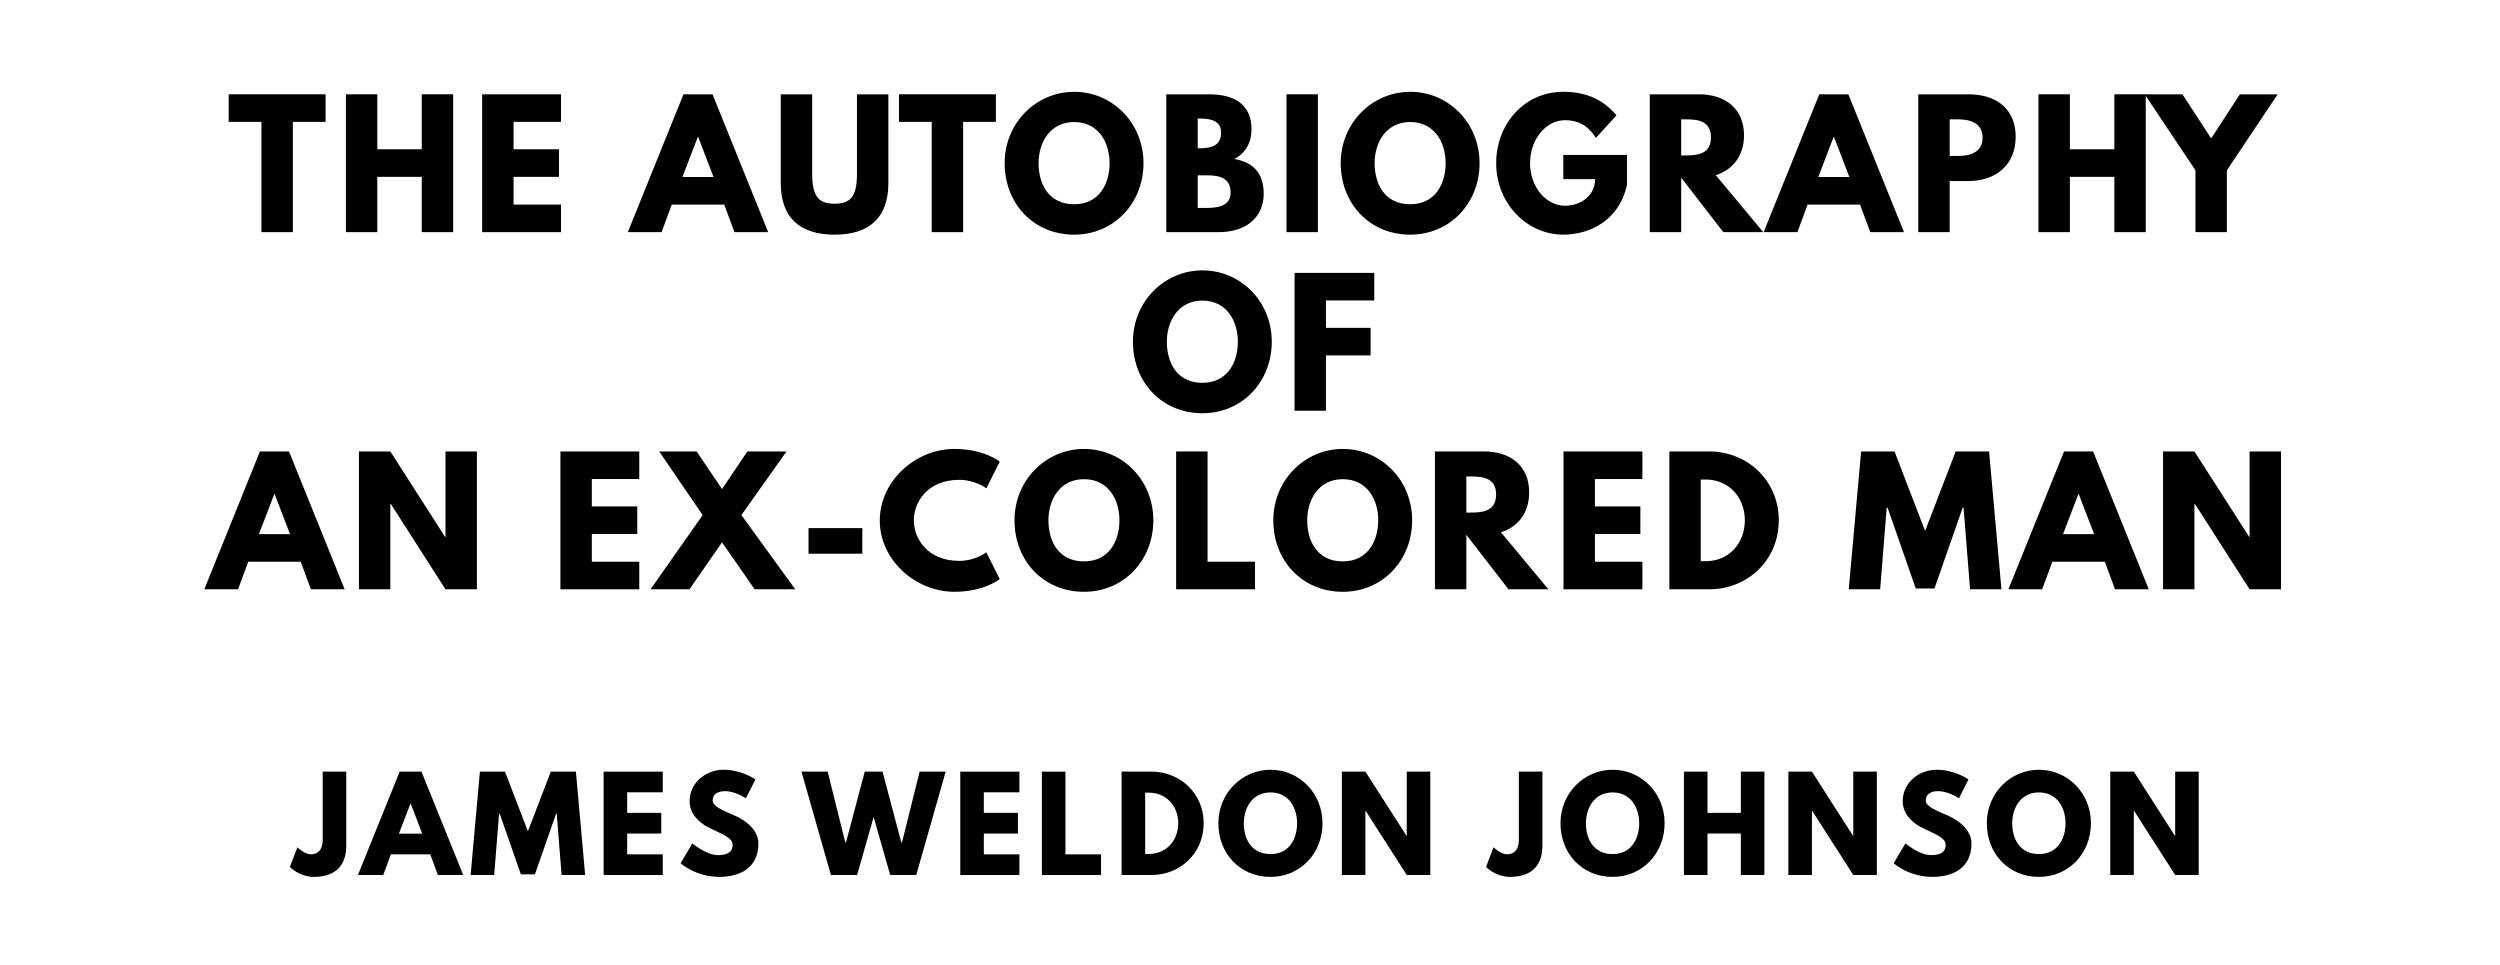
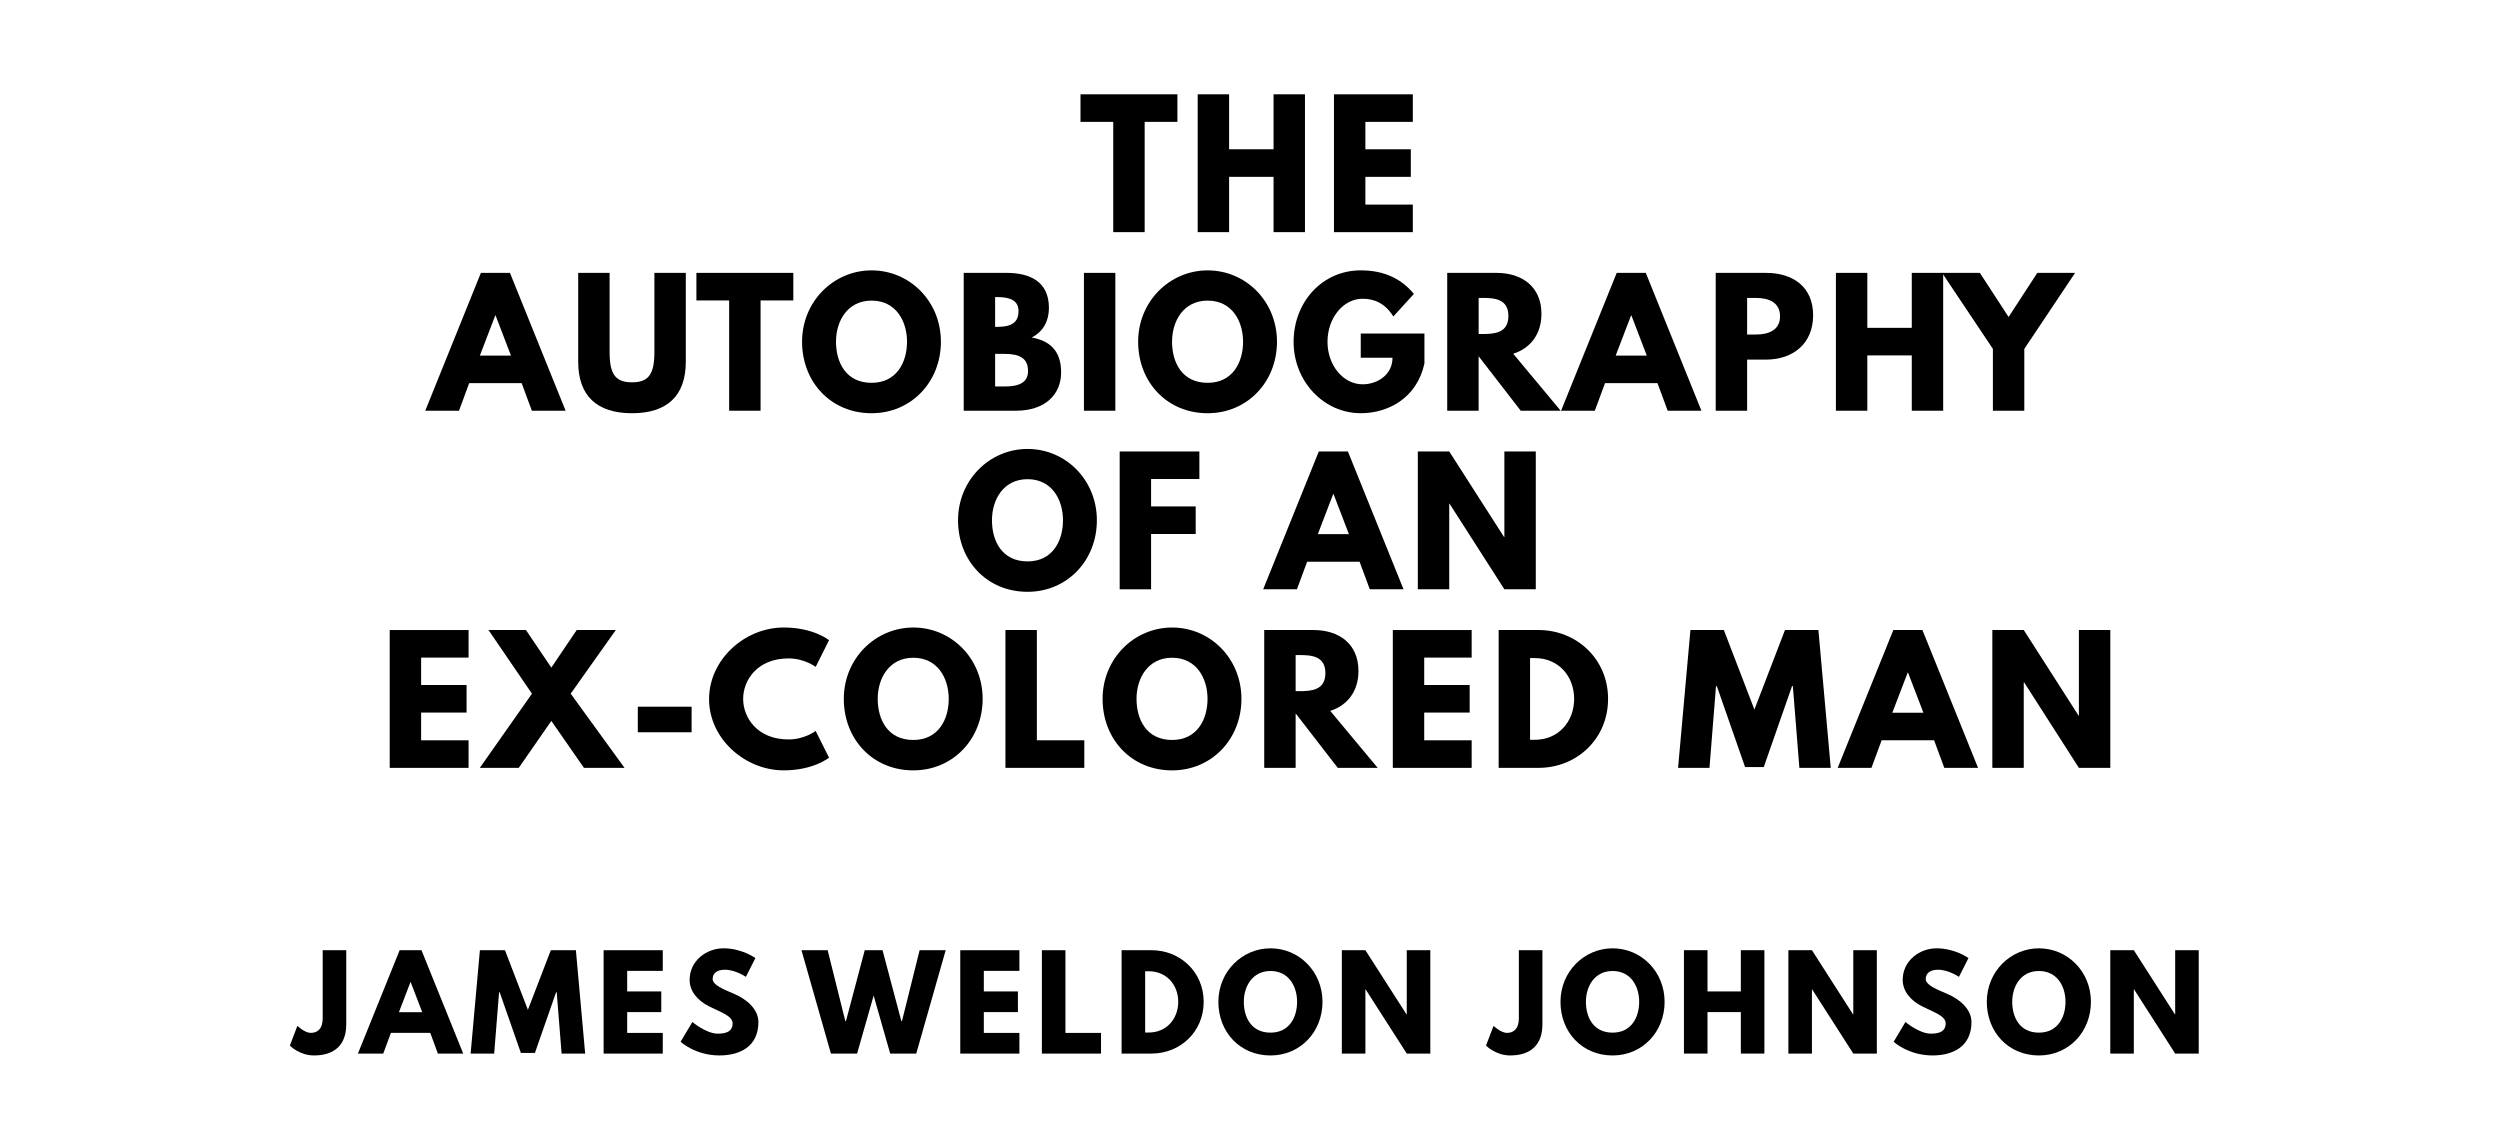
- <svg xmlns="http://www.w3.org/2000/svg" version="1.1" viewBox="0 0 1400 540">
-   <g aria-label="THE AUTOBIOGRAPHY">
-     <path d="M128.07,68.25l0.00-15.44l54.27,0.00l0.00,15.44l-18.34,0.00l0.00,61.75l-17.59,0.00l0.00-61.75l-18.34,0.00z" />
-     <path d="M211.29,99.03l0.00,30.97l-17.59,0.00l0.00-77.19l17.59,0.00l0.00,30.78l24.89,0.00l0.00-30.78l17.59,0.00l0.00,77.19l-17.59,0.00l0.00-30.97l-24.89,0.00z" />
-     <path d="M314.16,52.81l0.00,15.44l-26.57,0.00l0.00,15.35l25.45,0.00l0.00,15.44l-25.45,0.00l0.00,15.53l26.57,0.00l0.00,15.44l-44.16,0.00l0.00-77.19l44.16,0.00z" />
-     <path d="M399.02,52.81l31.16,77.19l-18.90,0.00l-5.71-15.44l-29.38,0.00l-5.71,15.44l-18.90,0.00l31.16-77.19l16.28,0.00z  M399.58,99.12l-8.61-22.46l-0.19,0.00l-8.61,22.46l17.40,0.00z" />
-     <path d="M497.49,52.81l0.00,49.78c0.00,19.09-10.48,28.82-30.13,28.82s-30.13-9.73-30.13-28.82l0.00-49.78l17.59,0.00l0.00,44.63c0.00,12.91,3.93,16.65,12.54,16.65s12.54-3.74,12.54-16.65l0.00-44.63l17.59,0.00z" />
-     <path d="M503.43,68.25l0.00-15.44l54.27,0.00l0.00,15.44l-18.34,0.00l0.00,61.75l-17.59,0.00l0.00-61.75l-18.34,0.00z" />
-     <path d="M562.60,91.36c0.00-22.55,17.68-39.95,38.92-39.95c21.43,0.00,38.83,17.40,38.83,39.95s-16.65,40.05-38.83,40.05c-22.83,0.00-38.92-17.50-38.92-40.05z  M581.60,91.36c0.00,11.51,5.52,23.02,19.93,23.02c14.04,0.00,19.84-11.51,19.84-23.02s-6.18-23.02-19.84-23.02c-13.57,0.00-19.93,11.51-19.93,23.02z" />
-     <path d="M653.12,52.81l23.95,0.00c13.29,0.00,23.77,4.96,23.77,19.65c0.00,7.11-3.09,13.19-9.64,16.56c9.64,1.68,16.47,7.02,16.47,19.46c0.00,12.73-9.26,21.52-25.26,21.52l-29.29,0.00l0.00-77.19z  M670.71,83.03l1.40,0.00c7.58,0.00,11.70-2.34,11.70-8.80c0.00-5.52-4.02-7.86-11.70-7.86l-1.40,0.00l0.00,16.65z  M670.71,116.43l5.52,0.00c8.33,0.00,12.91-2.53,12.91-8.61c0.00-7.11-4.58-9.64-12.91-9.64l-5.52,0.00l0.00,18.25z" />
-     <path d="M738.03,52.81l0.00,77.19l-17.59,0.00l0.00-77.19l17.59,0.00z" />
-     <path d="M750.80,91.36c0.00-22.55,17.68-39.95,38.92-39.95c21.43,0.00,38.83,17.40,38.83,39.95s-16.65,40.05-38.83,40.05c-22.83,0.00-38.92-17.50-38.92-40.05z  M769.79,91.36c0.00,11.51,5.52,23.02,19.93,23.02c14.04,0.00,19.84-11.51,19.84-23.02s-6.18-23.02-19.84-23.02c-13.57,0.00-19.93,11.51-19.93,23.02z" />
-     <path d="M911.12,86.77l0.00,16.75c-4.21,19.56-20.49,27.88-35.65,27.88c-20.77,0.00-37.61-17.87-37.61-39.95c0.00-22.18,15.91-40.05,37.61-40.05c13.57,0.00,23.02,5.05,29.75,13.19l-11.51,12.63c-4.49-7.20-10.39-9.92-17.22-9.92c-10.85,0.00-19.65,10.76-19.65,24.14c0.00,13.10,8.80,23.77,19.65,23.77c8.42,0.00,16.75-5.43,16.75-14.88l-17.78,0.00l0.00-13.57l35.65,0.00z" />
-     <path d="M923.88,52.81l27.60,0.00c14.32,0.00,25.17,7.77,25.17,22.92c0.00,11.60-6.36,19.37-15.81,22.36l26.57,31.91l-22.36,0.00l-23.58-30.50l0.00,30.50l-17.59,0.00l0.00-77.19z  M941.47,87.05l2.06,0.00c6.64,0.00,14.60-0.47,14.60-10.11s-7.95-10.11-14.60-10.11l-2.06,0.00l0.00,20.21z" />
-     <path d="M1035.08,52.81l31.16,77.19l-18.90,0.00l-5.71-15.44l-29.38,0.00l-5.71,15.44l-18.90,0.00l31.16-77.19l16.28,0.00z  M1035.64,99.12l-8.61-22.46l-0.19,0.00l-8.61,22.46l17.40,0.00z" />
-     <path d="M1074.23,52.81l28.16,0.00c15.06,0.00,26.39,7.77,26.39,23.77c0.00,15.91-11.32,24.80-26.39,24.80l-10.57,0.00l0.00,28.63l-17.59,0.00l0.00-77.19z  M1091.82,87.33l4.96,0.00c6.92,0.00,13.47-2.34,13.47-10.20c0.00-7.95-6.55-10.29-13.47-10.29l-4.96,0.00l0.00,20.49z" />
-     <path d="M1159.14,99.03l0.00,30.97l-17.59,0.00l0.00-77.19l17.59,0.00l0.00,30.78l24.89,0.00l0.00-30.78l17.59,0.00l0.00,77.19l-17.59,0.00l0.00-30.97l-24.89,0.00z" />
-     <path d="M1201.01,52.81l21.15,0.00l16.09,24.70l16.09-24.70l21.15,0.00l-28.44,42.57l0.00,34.62l-17.59,0.00l0.00-34.62z" />
+ <svg xmlns="http://www.w3.org/2000/svg" version="1.1" viewBox="0 0 1400 640">
+   <g aria-label="THE">
+     <path d="M605.08,68.25l0.00-15.44l54.27,0.00l0.00,15.44l-18.34,0.00l0.00,61.75l-17.59,0.00l0.00-61.75l-18.34,0.00z" />
+     <path d="M688.30,99.03l0.00,30.97l-17.59,0.00l0.00-77.19l17.59,0.00l0.00,30.78l24.89,0.00l0.00-30.78l17.59,0.00l0.00,77.19l-17.59,0.00l0.00-30.97l-24.89,0.00z" />
+     <path d="M791.18,52.81l0.00,15.44l-26.57,0.00l0.00,15.35l25.45,0.00l0.00,15.44l-25.45,0.00l0.00,15.53l26.57,0.00l0.00,15.44l-44.16,0.00l0.00-77.19l44.16,0.00z" />
  </g>
-   <g aria-label="OF">
-     <path d="M634.44,191.36c0.00-22.55,17.68-39.95,38.92-39.95c21.43,0.00,38.83,17.40,38.83,39.95s-16.65,40.05-38.83,40.05c-22.83,0.00-38.92-17.50-38.92-40.05z  M653.43,191.36c0.00,11.51,5.52,23.02,19.93,23.02c14.04,0.00,19.84-11.51,19.84-23.02s-6.18-23.02-19.84-23.02c-13.57,0.00-19.93,11.51-19.93,23.02z" />
-     <path d="M769.59,152.81l0.00,15.44l-27.04,0.00l0.00,15.35l24.98,0.00l0.00,15.44l-24.98,0.00l0.00,30.97l-17.59,0.00l0.00-77.19l44.63,0.00z" />
+   <g aria-label="AUTOBIOGRAPHY">
+     <path d="M285.58,152.81l31.16,77.19l-18.90,0.00l-5.71-15.44l-29.38,0.00l-5.71,15.44l-18.90,0.00l31.16-77.19l16.28,0.00z  M286.14,199.12l-8.61-22.46l-0.19,0.00l-8.61,22.46l17.40,0.00z" />
+     <path d="M384.05,152.81l0.00,49.78c0.00,19.09-10.48,28.82-30.13,28.82s-30.13-9.73-30.13-28.82l0.00-49.78l17.59,0.00l0.00,44.63c0.00,12.91,3.93,16.65,12.54,16.65s12.54-3.74,12.54-16.65l0.00-44.63l17.59,0.00z" />
+     <path d="M389.99,168.25l0.00-15.44l54.27,0.00l0.00,15.44l-18.34,0.00l0.00,61.75l-17.59,0.00l0.00-61.75l-18.34,0.00z" />
+     <path d="M449.16,191.36c0.00-22.55,17.68-39.95,38.92-39.95c21.43,0.00,38.83,17.40,38.83,39.95s-16.65,40.05-38.83,40.05c-22.83,0.00-38.92-17.50-38.92-40.05z  M468.16,191.36c0.00,11.51,5.52,23.02,19.93,23.02c14.04,0.00,19.84-11.51,19.84-23.02s-6.18-23.02-19.84-23.02c-13.57,0.00-19.93,11.51-19.93,23.02z" />
+     <path d="M539.68,152.81l23.95,0.00c13.29,0.00,23.77,4.96,23.77,19.65c0.00,7.11-3.09,13.19-9.64,16.56c9.64,1.68,16.47,7.02,16.47,19.46c0.00,12.73-9.26,21.52-25.26,21.52l-29.29,0.00l0.00-77.19z  M557.27,183.03l1.40,0.00c7.58,0.00,11.70-2.34,11.70-8.80c0.00-5.52-4.02-7.86-11.70-7.86l-1.40,0.00l0.00,16.65z  M557.27,216.43l5.52,0.00c8.33,0.00,12.91-2.53,12.91-8.61c0.00-7.11-4.58-9.64-12.91-9.64l-5.52,0.00l0.00,18.25z" />
+     <path d="M624.59,152.81l0.00,77.19l-17.59,0.00l0.00-77.19l17.59,0.00z" />
+     <path d="M637.36,191.36c0.00-22.55,17.68-39.95,38.92-39.95c21.43,0.00,38.83,17.40,38.83,39.95s-16.65,40.05-38.83,40.05c-22.83,0.00-38.92-17.50-38.92-40.05z  M656.35,191.36c0.00,11.51,5.52,23.02,19.93,23.02c14.04,0.00,19.84-11.51,19.84-23.02s-6.18-23.02-19.84-23.02c-13.57,0.00-19.93,11.51-19.93,23.02z" />
+     <path d="M797.68,186.77l0.00,16.75c-4.21,19.56-20.49,27.88-35.65,27.88c-20.77,0.00-37.61-17.87-37.61-39.95c0.00-22.18,15.91-40.05,37.61-40.05c13.57,0.00,23.02,5.05,29.75,13.19l-11.51,12.63c-4.49-7.20-10.39-9.92-17.22-9.92c-10.85,0.00-19.65,10.76-19.65,24.14c0.00,13.10,8.80,23.77,19.65,23.77c8.42,0.00,16.75-5.43,16.75-14.88l-17.78,0.00l0.00-13.57l35.65,0.00z" />
+     <path d="M810.44,152.81l27.60,0.00c14.32,0.00,25.17,7.77,25.17,22.92c0.00,11.60-6.36,19.37-15.81,22.36l26.57,31.91l-22.36,0.00l-23.58-30.50l0.00,30.50l-17.59,0.00l0.00-77.19z  M828.04,187.05l2.06,0.00c6.64,0.00,14.60-0.47,14.60-10.11s-7.95-10.11-14.60-10.11l-2.06,0.00l0.00,20.21z" />
+     <path d="M921.64,152.81l31.16,77.19l-18.90,0.00l-5.71-15.44l-29.38,0.00l-5.71,15.44l-18.90,0.00l31.16-77.19l16.28,0.00z  M922.20,199.12l-8.61-22.46l-0.19,0.00l-8.61,22.46l17.40,0.00z" />
+     <path d="M960.80,152.81l28.16,0.00c15.06,0.00,26.39,7.77,26.39,23.77c0.00,15.91-11.32,24.80-26.39,24.80l-10.57,0.00l0.00,28.63l-17.59,0.00l0.00-77.19z  M978.39,187.33l4.96,0.00c6.92,0.00,13.47-2.34,13.47-10.20c0.00-7.95-6.55-10.29-13.47-10.29l-4.96,0.00l0.00,20.49z" />
+     <path d="M1045.70,199.03l0.00,30.97l-17.59,0.00l0.00-77.19l17.59,0.00l0.00,30.78l24.89,0.00l0.00-30.78l17.59,0.00l0.00,77.19l-17.59,0.00l0.00-30.97l-24.89,0.00z" />
+     <path d="M1087.57,152.81l21.15,0.00l16.09,24.70l16.09-24.70l21.15,0.00l-28.44,42.57l0.00,34.62l-17.59,0.00l0.00-34.62z" />
  </g>
-   <g aria-label="AN EX-COLORED MAN">
-     <path d="M161.85,252.81l31.16,77.19l-18.90,0.00l-5.71-15.44l-29.38,0.00l-5.71,15.44l-18.90,0.00l31.16-77.19l16.28,0.00z  M162.41,299.12l-8.61-22.46l-0.19,0.00l-8.61,22.46l17.40,0.00z" />
-     <path d="M218.59,282.09l0.00,47.91l-17.59,0.00l0.00-77.19l17.59,0.00l30.69,47.91l0.19,0.00l0.00-47.91l17.59,0.00l0.00,77.19l-17.59,0.00l-30.69-47.91l-0.19,0.00z" />
-     <path d="M357.99,252.81l0.00,15.44l-26.57,0.00l0.00,15.35l25.45,0.00l0.00,15.44l-25.45,0.00l0.00,15.53l26.57,0.00l0.00,15.44l-44.16,0.00l0.00-77.19l44.16,0.00z" />
-     <path d="M445.33,330.00l-22.74,0.00l-18.25-26.29l-18.25,26.29l-21.80,0.00l29.19-41.54l-24.33-35.65l20.96,0.00l14.22,21.05l14.22-21.05l21.89,0.00l-25.26,35.65z" />
-     <path d="M452.77,295.75l30.13,0.00l0.00,14.32l-30.13,0.00l0.00-14.32z" />
-     <path d="M537.20,314.09c8.98,0.00,15.16-4.77,15.16-4.77l7.49,14.97s-8.61,7.11-25.36,7.11c-21.80,0.00-41.82-17.78-41.82-39.86c0.00-22.18,19.93-40.14,41.82-40.14c16.75,0.00,25.36,7.11,25.36,7.11l-7.49,14.97s-6.18-4.77-15.16-4.77c-17.68,0.00-25.45,12.35-25.45,22.64c0.00,10.39,7.77,22.74,25.45,22.74z" />
-     <path d="M568.12,291.36c0.00-22.55,17.68-39.95,38.92-39.95c21.43,0.00,38.83,17.40,38.83,39.95s-16.65,40.05-38.83,40.05c-22.83,0.00-38.92-17.50-38.92-40.05z  M587.12,291.36c0.00,11.51,5.52,23.02,19.93,23.02c14.04,0.00,19.84-11.51,19.84-23.02s-6.18-23.02-19.84-23.02c-13.57,0.00-19.93,11.51-19.93,23.02z" />
-     <path d="M676.23,252.81l0.00,61.75l26.57,0.00l0.00,15.44l-44.16,0.00l0.00-77.19l17.59,0.00z" />
-     <path d="M713.05,291.36c0.00-22.55,17.68-39.95,38.92-39.95c21.43,0.00,38.83,17.40,38.83,39.95s-16.65,40.05-38.83,40.05c-22.83,0.00-38.92-17.50-38.92-40.05z  M732.04,291.36c0.00,11.51,5.52,23.02,19.93,23.02c14.04,0.00,19.84-11.51,19.84-23.02s-6.18-23.02-19.84-23.02c-13.57,0.00-19.93,11.51-19.93,23.02z" />
-     <path d="M803.57,252.81l27.60,0.00c14.32,0.00,25.17,7.77,25.17,22.92c0.00,11.60-6.36,19.37-15.81,22.36l26.57,31.91l-22.36,0.00l-23.58-30.50l0.00,30.50l-17.59,0.00l0.00-77.19z  M821.16,287.05l2.06,0.00c6.64,0.00,14.60-0.47,14.60-10.11s-7.95-10.11-14.60-10.11l-2.06,0.00l0.00,20.21z" />
-     <path d="M919.73,252.81l0.00,15.44l-26.57,0.00l0.00,15.35l25.45,0.00l0.00,15.44l-25.45,0.00l0.00,15.53l26.57,0.00l0.00,15.44l-44.16,0.00l0.00-77.19l44.16,0.00z" />
-     <path d="M934.83,252.81l22.36,0.00c21.15,0.00,38.92,16.09,38.92,38.55c0.00,22.55-17.68,38.64-38.92,38.64l-22.36,0.00l0.00-77.19z  M952.42,314.28l2.71,0.00c13.01,0.00,21.89-9.92,21.99-22.83c0.00-12.91-8.89-22.92-21.99-22.92l-2.71,0.00l0.00,45.75z" />
-     <path d="M1103.24,330.00l-3.65-45.75l-0.47,0.00l-15.81,45.29l-10.48,0.00l-15.81-45.29l-0.47,0.00l-3.65,45.75l-17.59,0.00l6.92-77.19l18.71,0.00l17.12,44.54l17.12-44.54l18.71,0.00l6.92,77.19l-17.59,0.00z" />
-     <path d="M1172.15,252.81l31.16,77.19l-18.90,0.00l-5.71-15.44l-29.38,0.00l-5.71,15.44l-18.90,0.00l31.16-77.19l16.28,0.00z  M1172.71,299.12l-8.61-22.46l-0.19,0.00l-8.61,22.46l17.40,0.00z" />
-     <path d="M1228.89,282.09l0.00,47.91l-17.59,0.00l0.00-77.19l17.59,0.00l30.69,47.91l0.19,0.00l0.00-47.91l17.59,0.00l0.00,77.19l-17.59,0.00l-30.69-47.91l-0.19,0.00z" />
+   <g aria-label="OF AN">
+     <path d="M536.50,291.36c0.00-22.55,17.68-39.95,38.92-39.95c21.43,0.00,38.83,17.40,38.83,39.95s-16.65,40.05-38.83,40.05c-22.83,0.00-38.92-17.50-38.92-40.05z  M555.50,291.36c0.00,11.51,5.52,23.02,19.93,23.02c14.04,0.00,19.84-11.51,19.84-23.02s-6.18-23.02-19.84-23.02c-13.57,0.00-19.93,11.51-19.93,23.02z" />
+     <path d="M671.65,252.81l0.00,15.44l-27.04,0.00l0.00,15.35l24.98,0.00l0.00,15.44l-24.98,0.00l0.00,30.97l-17.59,0.00l0.00-77.19l44.63,0.00z" />
+     <path d="M754.82,252.81l31.16,77.19l-18.90,0.00l-5.71-15.44l-29.38,0.00l-5.71,15.44l-18.90,0.00l31.16-77.19l16.28,0.00z  M755.39,299.12l-8.61-22.46l-0.19,0.00l-8.61,22.46l17.40,0.00z" />
+     <path d="M811.57,282.09l0.00,47.91l-17.59,0.00l0.00-77.19l17.59,0.00l30.69,47.91l0.19,0.00l0.00-47.91l17.59,0.00l0.00,77.19l-17.59,0.00l-30.69-47.91l-0.19,0.00z" />
+   </g>
+   <g aria-label="EX-COLORED MAN">
+     <path d="M262.40,352.81l0.00,15.44l-26.57,0.00l0.00,15.35l25.45,0.00l0.00,15.44l-25.45,0.00l0.00,15.53l26.57,0.00l0.00,15.44l-44.16,0.00l0.00-77.19l44.16,0.00z" />
+     <path d="M349.74,430.00l-22.74,0.00l-18.25-26.29l-18.25,26.29l-21.80,0.00l29.19-41.54l-24.33-35.65l20.96,0.00l14.22,21.05l14.22-21.05l21.89,0.00l-25.26,35.65z" />
+     <path d="M357.17,395.75l30.13,0.00l0.00,14.32l-30.13,0.00l0.00-14.32z" />
+     <path d="M441.61,414.09c8.98,0.00,15.16-4.77,15.16-4.77l7.49,14.97s-8.61,7.11-25.36,7.11c-21.80,0.00-41.82-17.78-41.82-39.86c0.00-22.18,19.93-40.14,41.82-40.14c16.75,0.00,25.36,7.11,25.36,7.11l-7.49,14.97s-6.18-4.77-15.16-4.77c-17.68,0.00-25.45,12.35-25.45,22.64c0.00,10.39,7.77,22.74,25.45,22.74z" />
+     <path d="M472.53,391.36c0.00-22.55,17.68-39.95,38.92-39.95c21.43,0.00,38.83,17.40,38.83,39.95s-16.65,40.05-38.83,40.05c-22.83,0.00-38.92-17.50-38.92-40.05z  M491.52,391.36c0.00,11.51,5.52,23.02,19.93,23.02c14.04,0.00,19.84-11.51,19.84-23.02s-6.18-23.02-19.84-23.02c-13.57,0.00-19.93,11.51-19.93,23.02z" />
+     <path d="M580.64,352.81l0.00,61.75l26.57,0.00l0.00,15.44l-44.16,0.00l0.00-77.19l17.59,0.00z" />
+     <path d="M617.45,391.36c0.00-22.55,17.68-39.95,38.92-39.95c21.43,0.00,38.83,17.40,38.83,39.95s-16.65,40.05-38.83,40.05c-22.83,0.00-38.92-17.50-38.92-40.05z  M636.45,391.36c0.00,11.51,5.52,23.02,19.93,23.02c14.04,0.00,19.84-11.51,19.84-23.02s-6.18-23.02-19.84-23.02c-13.57,0.00-19.93,11.51-19.93,23.02z" />
+     <path d="M707.97,352.81l27.60,0.00c14.32,0.00,25.17,7.77,25.17,22.92c0.00,11.60-6.36,19.37-15.81,22.36l26.57,31.91l-22.36,0.00l-23.58-30.50l0.00,30.50l-17.59,0.00l0.00-77.19z  M725.56,387.05l2.06,0.00c6.64,0.00,14.60-0.47,14.60-10.11s-7.95-10.11-14.60-10.11l-2.06,0.00l0.00,20.21z" />
+     <path d="M824.13,352.81l0.00,15.44l-26.57,0.00l0.00,15.35l25.45,0.00l0.00,15.44l-25.45,0.00l0.00,15.53l26.57,0.00l0.00,15.44l-44.16,0.00l0.00-77.19l44.16,0.00z" />
+     <path d="M839.24,352.81l22.36,0.00c21.15,0.00,38.92,16.09,38.92,38.55c0.00,22.55-17.68,38.64-38.92,38.64l-22.36,0.00l0.00-77.19z  M856.83,414.28l2.71,0.00c13.01,0.00,21.89-9.92,21.99-22.83c0.00-12.91-8.89-22.92-21.99-22.92l-2.71,0.00l0.00,45.75z" />
+     <path d="M1007.65,430.00l-3.65-45.75l-0.47,0.00l-15.81,45.29l-10.48,0.00l-15.81-45.29l-0.47,0.00l-3.65,45.75l-17.59,0.00l6.92-77.19l18.71,0.00l17.12,44.54l17.12-44.54l18.71,0.00l6.92,77.19l-17.59,0.00z" />
+     <path d="M1076.55,352.81l31.16,77.19l-18.90,0.00l-5.71-15.44l-29.38,0.00l-5.71,15.44l-18.90,0.00l31.16-77.19l16.28,0.00z  M1077.11,399.12l-8.61-22.46l-0.19,0.00l-8.61,22.46l17.40,0.00z" />
+     <path d="M1133.30,382.09l0.00,47.91l-17.59,0.00l0.00-77.19l17.59,0.00l30.69,47.91l0.19,0.00l0.00-47.91l17.59,0.00l0.00,77.19l-17.59,0.00l-30.69-47.91l-0.19,0.00z" />
  </g>
  <g aria-label="JAMES WELDON JOHNSON">
-     <path d="M193.90,432.11l0.00,41.54c0.00,11.37-6.46,17.40-18.04,17.40c-8.28,0.00-13.54-5.54-13.54-5.54l4.21-11.02s4.14,3.93,7.51,3.93c3.79,0.00,6.67-2.32,6.67-8.14l0.00-38.18l13.19,0.00z" />
-     <path d="M236.03,432.11l23.37,57.89l-14.18,0.00l-4.28-11.58l-22.04,0.00l-4.28,11.58l-14.18,0.00l23.37-57.89l12.21,0.00z  M236.45,466.84l-6.46-16.84l-0.14,0.00l-6.46,16.84l13.05,0.00z" />
-     <path d="M314.50,490.00l-2.74-34.32l-0.35,0.00l-11.86,33.96l-7.86,0.00l-11.86-33.96l-0.35,0.00l-2.74,34.32l-13.19,0.00l5.19-57.89l14.04,0.00l12.84,33.40l12.84-33.40l14.04,0.00l5.19,57.89l-13.19,0.00z" />
-     <path d="M371.15,432.11l0.00,11.58l-19.93,0.00l0.00,11.51l19.09,0.00l0.00,11.58l-19.09,0.00l0.00,11.65l19.93,0.00l0.00,11.58l-33.12,0.00l0.00-57.89l33.12,0.00z" />
-     <path d="M405.06,431.05c10.53,0.00,17.96,5.47,17.96,5.47l-5.33,10.53s-5.75-4.00-11.72-4.00c-4.49,0.00-6.88,2.04-6.88,5.19c0.00,3.23,5.47,5.54,12.07,8.35c6.46,2.74,13.54,8.21,13.54,15.79c0.00,13.82-10.53,18.67-21.82,18.67c-13.54,0.00-21.75-7.65-21.75-7.65l6.60-11.09s7.72,6.53,14.18,6.53c2.88,0.00,8.35-0.28,8.35-5.68c0.00-4.21-6.18-6.11-13.05-9.54c-6.95-3.44-11.02-8.84-11.02-14.88c0.00-10.81,9.54-17.68,18.88-17.68z" />
-     <path d="M498.50,490.00l-9.26-32.49l-9.26,32.49l-14.67,0.00l-16.49-57.89l14.67,0.00l9.89,39.72l0.35,0.00l10.53-39.72l9.96,0.00l10.53,39.72l0.35,0.00l9.89-39.72l14.60,0.00l-16.49,57.89l-14.60,0.00z" />
-     <path d="M570.87,432.11l0.00,11.58l-19.93,0.00l0.00,11.51l19.09,0.00l0.00,11.58l-19.09,0.00l0.00,11.65l19.93,0.00l0.00,11.58l-33.12,0.00l0.00-57.89l33.12,0.00z" />
-     <path d="M596.64,432.11l0.00,46.32l19.93,0.00l0.00,11.58l-33.12,0.00l0.00-57.89l13.19,0.00z" />
-     <path d="M628.10,432.11l16.77,0.00c15.86,0.00,29.19,12.07,29.19,28.91c0.00,16.91-13.26,28.98-29.19,28.98l-16.77,0.00l0.00-57.89z  M641.29,478.21l2.04,0.00c9.75,0.00,16.42-7.44,16.49-17.12c0.00-9.68-6.67-17.19-16.49-17.19l-2.04,0.00l0.00,34.32z" />
-     <path d="M682.29,461.02c0.00-16.91,13.26-29.96,29.19-29.96c16.07,0.00,29.12,13.05,29.12,29.96s-12.49,30.04-29.12,30.04c-17.12,0.00-29.19-13.12-29.19-30.04z  M696.54,461.02c0.00,8.63,4.14,17.26,14.95,17.26c10.53,0.00,14.88-8.63,14.88-17.26s-4.63-17.26-14.88-17.26c-10.18,0.00-14.95,8.63-14.95,17.26z" />
-     <path d="M764.62,454.07l0.00,35.93l-13.19,0.00l0.00-57.89l13.19,0.00l23.02,35.93l0.14,0.00l0.00-35.93l13.19,0.00l0.00,57.89l-13.19,0.00l-23.02-35.93l-0.14,0.00z" />
-     <path d="M863.75,432.11l0.00,41.54c0.00,11.37-6.46,17.40-18.04,17.40c-8.28,0.00-13.54-5.54-13.54-5.54l4.21-11.02s4.14,3.93,7.51,3.93c3.79,0.00,6.67-2.32,6.67-8.14l0.00-38.18l13.19,0.00z" />
-     <path d="M873.87,461.02c0.00-16.91,13.26-29.96,29.19-29.96c16.07,0.00,29.12,13.05,29.12,29.96s-12.49,30.04-29.12,30.04c-17.12,0.00-29.19-13.12-29.19-30.04z  M888.11,461.02c0.00,8.63,4.14,17.26,14.95,17.26c10.53,0.00,14.88-8.63,14.88-17.26s-4.63-17.26-14.88-17.26c-10.18,0.00-14.95,8.63-14.95,17.26z" />
-     <path d="M956.20,466.77l0.00,23.23l-13.19,0.00l0.00-57.89l13.19,0.00l0.00,23.09l18.67,0.00l0.00-23.09l13.19,0.00l0.00,57.89l-13.19,0.00l0.00-23.23l-18.67,0.00z" />
-     <path d="M1014.68,454.07l0.00,35.93l-13.19,0.00l0.00-57.89l13.19,0.00l23.02,35.93l0.14,0.00l0.00-35.93l13.19,0.00l0.00,57.89l-13.19,0.00l-23.02-35.93l-0.14,0.00z" />
-     <path d="M1084.38,431.05c10.53,0.00,17.96,5.47,17.96,5.47l-5.33,10.53s-5.75-4.00-11.72-4.00c-4.49,0.00-6.88,2.04-6.88,5.19c0.00,3.23,5.47,5.54,12.07,8.35c6.46,2.74,13.54,8.21,13.54,15.79c0.00,13.82-10.53,18.67-21.82,18.67c-13.54,0.00-21.75-7.65-21.75-7.65l6.60-11.09s7.72,6.53,14.18,6.53c2.88,0.00,8.35-0.28,8.35-5.68c0.00-4.21-6.18-6.11-13.05-9.54c-6.95-3.44-11.02-8.84-11.02-14.88c0.00-10.81,9.54-17.68,18.88-17.68z" />
-     <path d="M1112.61,461.02c0.00-16.91,13.26-29.96,29.19-29.96c16.07,0.00,29.12,13.05,29.12,29.96s-12.49,30.04-29.12,30.04c-17.12,0.00-29.19-13.12-29.19-30.04z  M1126.85,461.02c0.00,8.63,4.14,17.26,14.95,17.26c10.53,0.00,14.88-8.63,14.88-17.26s-4.63-17.26-14.88-17.26c-10.18,0.00-14.95,8.63-14.95,17.26z" />
-     <path d="M1194.94,454.07l0.00,35.93l-13.19,0.00l0.00-57.89l13.19,0.00l23.02,35.93l0.14,0.00l0.00-35.93l13.19,0.00l0.00,57.89l-13.19,0.00l-23.02-35.93l-0.14,0.00z" />
+     <path d="M193.90,532.11l0.00,41.54c0.00,11.37-6.46,17.40-18.04,17.40c-8.28,0.00-13.54-5.54-13.54-5.54l4.21-11.02s4.14,3.93,7.51,3.93c3.79,0.00,6.67-2.32,6.67-8.14l0.00-38.18l13.19,0.00z" />
+     <path d="M236.03,532.11l23.37,57.89l-14.18,0.00l-4.28-11.58l-22.04,0.00l-4.28,11.58l-14.18,0.00l23.37-57.89l12.21,0.00z  M236.45,566.84l-6.46-16.84l-0.14,0.00l-6.46,16.84l13.05,0.00z" />
+     <path d="M314.50,590.00l-2.74-34.32l-0.35,0.00l-11.86,33.96l-7.86,0.00l-11.86-33.96l-0.35,0.00l-2.74,34.32l-13.19,0.00l5.19-57.89l14.04,0.00l12.84,33.40l12.84-33.40l14.04,0.00l5.19,57.89l-13.19,0.00z" />
+     <path d="M371.15,532.11l0.00,11.58l-19.93,0.00l0.00,11.51l19.09,0.00l0.00,11.58l-19.09,0.00l0.00,11.65l19.93,0.00l0.00,11.58l-33.12,0.00l0.00-57.89l33.12,0.00z" />
+     <path d="M405.06,531.05c10.53,0.00,17.96,5.47,17.96,5.47l-5.33,10.53s-5.75-4.00-11.72-4.00c-4.49,0.00-6.88,2.04-6.88,5.19c0.00,3.23,5.47,5.54,12.07,8.35c6.46,2.74,13.54,8.21,13.54,15.79c0.00,13.82-10.53,18.67-21.82,18.67c-13.54,0.00-21.75-7.65-21.75-7.65l6.60-11.09s7.72,6.53,14.18,6.53c2.88,0.00,8.35-0.28,8.35-5.68c0.00-4.21-6.18-6.11-13.05-9.54c-6.95-3.44-11.02-8.84-11.02-14.88c0.00-10.81,9.54-17.68,18.88-17.68z" />
+     <path d="M498.50,590.00l-9.26-32.49l-9.26,32.49l-14.67,0.00l-16.49-57.89l14.67,0.00l9.89,39.72l0.35,0.00l10.53-39.72l9.96,0.00l10.53,39.72l0.35,0.00l9.89-39.72l14.60,0.00l-16.49,57.89l-14.60,0.00z" />
+     <path d="M570.87,532.11l0.00,11.58l-19.93,0.00l0.00,11.51l19.09,0.00l0.00,11.58l-19.09,0.00l0.00,11.65l19.93,0.00l0.00,11.58l-33.12,0.00l0.00-57.89l33.12,0.00z" />
+     <path d="M596.64,532.11l0.00,46.32l19.93,0.00l0.00,11.58l-33.12,0.00l0.00-57.89l13.19,0.00z" />
+     <path d="M628.10,532.11l16.77,0.00c15.86,0.00,29.19,12.07,29.19,28.91c0.00,16.91-13.26,28.98-29.19,28.98l-16.77,0.00l0.00-57.89z  M641.29,578.21l2.04,0.00c9.75,0.00,16.42-7.44,16.49-17.12c0.00-9.68-6.67-17.19-16.49-17.19l-2.04,0.00l0.00,34.32z" />
+     <path d="M682.29,561.02c0.00-16.91,13.26-29.96,29.19-29.96c16.07,0.00,29.12,13.05,29.12,29.96s-12.49,30.04-29.12,30.04c-17.12,0.00-29.19-13.12-29.19-30.04z  M696.54,561.02c0.00,8.63,4.14,17.26,14.95,17.26c10.53,0.00,14.88-8.63,14.88-17.26s-4.63-17.26-14.88-17.26c-10.18,0.00-14.95,8.63-14.95,17.26z" />
+     <path d="M764.62,554.07l0.00,35.93l-13.19,0.00l0.00-57.89l13.19,0.00l23.02,35.93l0.14,0.00l0.00-35.93l13.19,0.00l0.00,57.89l-13.19,0.00l-23.02-35.93l-0.14,0.00z" />
+     <path d="M863.75,532.11l0.00,41.54c0.00,11.37-6.46,17.40-18.04,17.40c-8.28,0.00-13.54-5.54-13.54-5.54l4.21-11.02s4.14,3.93,7.51,3.93c3.79,0.00,6.67-2.32,6.67-8.14l0.00-38.18l13.19,0.00z" />
+     <path d="M873.87,561.02c0.00-16.91,13.26-29.96,29.19-29.96c16.07,0.00,29.12,13.05,29.12,29.96s-12.49,30.04-29.12,30.04c-17.12,0.00-29.19-13.12-29.19-30.04z  M888.11,561.02c0.00,8.63,4.14,17.26,14.95,17.26c10.53,0.00,14.88-8.63,14.88-17.26s-4.63-17.26-14.88-17.26c-10.18,0.00-14.95,8.63-14.95,17.26z" />
+     <path d="M956.20,566.77l0.00,23.23l-13.19,0.00l0.00-57.89l13.19,0.00l0.00,23.09l18.67,0.00l0.00-23.09l13.19,0.00l0.00,57.89l-13.19,0.00l0.00-23.23l-18.67,0.00z" />
+     <path d="M1014.68,554.07l0.00,35.93l-13.19,0.00l0.00-57.89l13.19,0.00l23.02,35.93l0.14,0.00l0.00-35.93l13.19,0.00l0.00,57.89l-13.19,0.00l-23.02-35.93l-0.14,0.00z" />
+     <path d="M1084.38,531.05c10.53,0.00,17.96,5.47,17.96,5.47l-5.33,10.53s-5.75-4.00-11.72-4.00c-4.49,0.00-6.88,2.04-6.88,5.19c0.00,3.23,5.47,5.54,12.07,8.35c6.46,2.74,13.54,8.21,13.54,15.79c0.00,13.82-10.53,18.67-21.82,18.67c-13.54,0.00-21.75-7.65-21.75-7.65l6.60-11.09s7.72,6.53,14.18,6.53c2.88,0.00,8.35-0.28,8.35-5.68c0.00-4.21-6.18-6.11-13.05-9.54c-6.95-3.44-11.02-8.84-11.02-14.88c0.00-10.81,9.54-17.68,18.88-17.68z" />
+     <path d="M1112.61,561.02c0.00-16.91,13.26-29.96,29.19-29.96c16.07,0.00,29.12,13.05,29.12,29.96s-12.49,30.04-29.12,30.04c-17.12,0.00-29.19-13.12-29.19-30.04z  M1126.85,561.02c0.00,8.63,4.14,17.26,14.95,17.26c10.53,0.00,14.88-8.63,14.88-17.26s-4.63-17.26-14.88-17.26c-10.18,0.00-14.95,8.63-14.95,17.26z" />
+     <path d="M1194.94,554.07l0.00,35.93l-13.19,0.00l0.00-57.89l13.19,0.00l23.02,35.93l0.14,0.00l0.00-35.93l13.19,0.00l0.00,57.89l-13.19,0.00l-23.02-35.93l-0.14,0.00z" />
  </g>
</svg>
